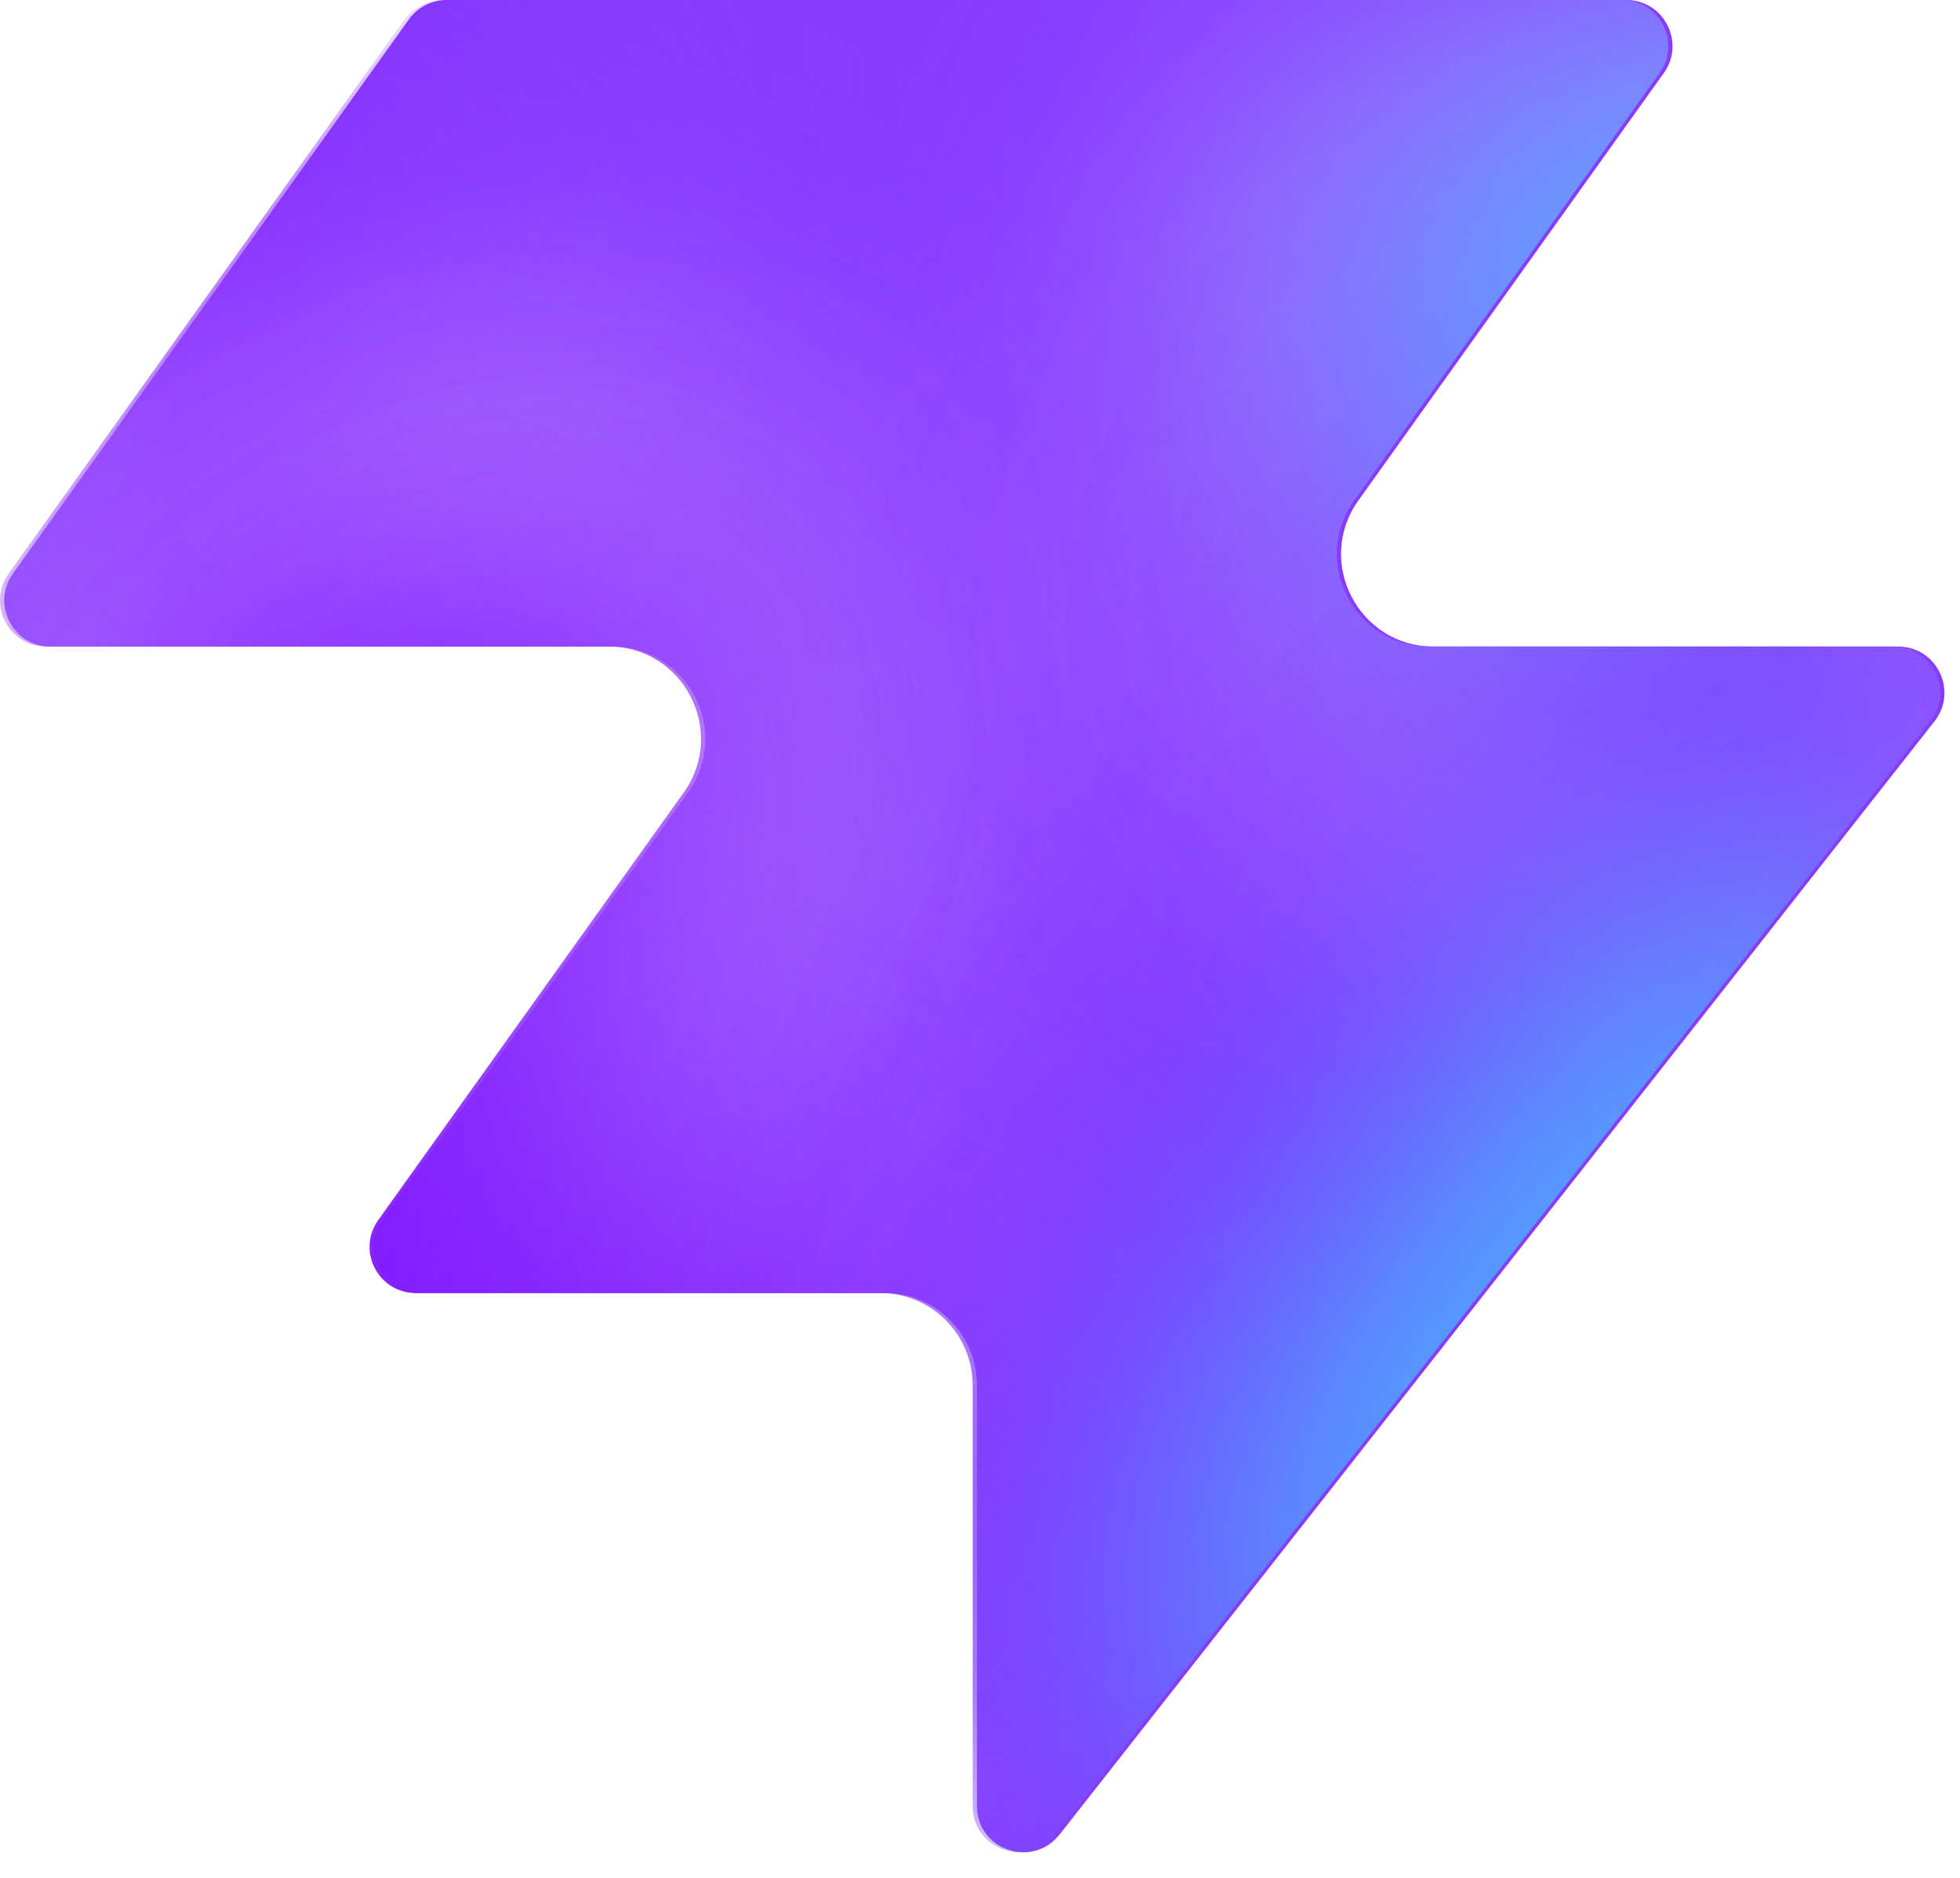
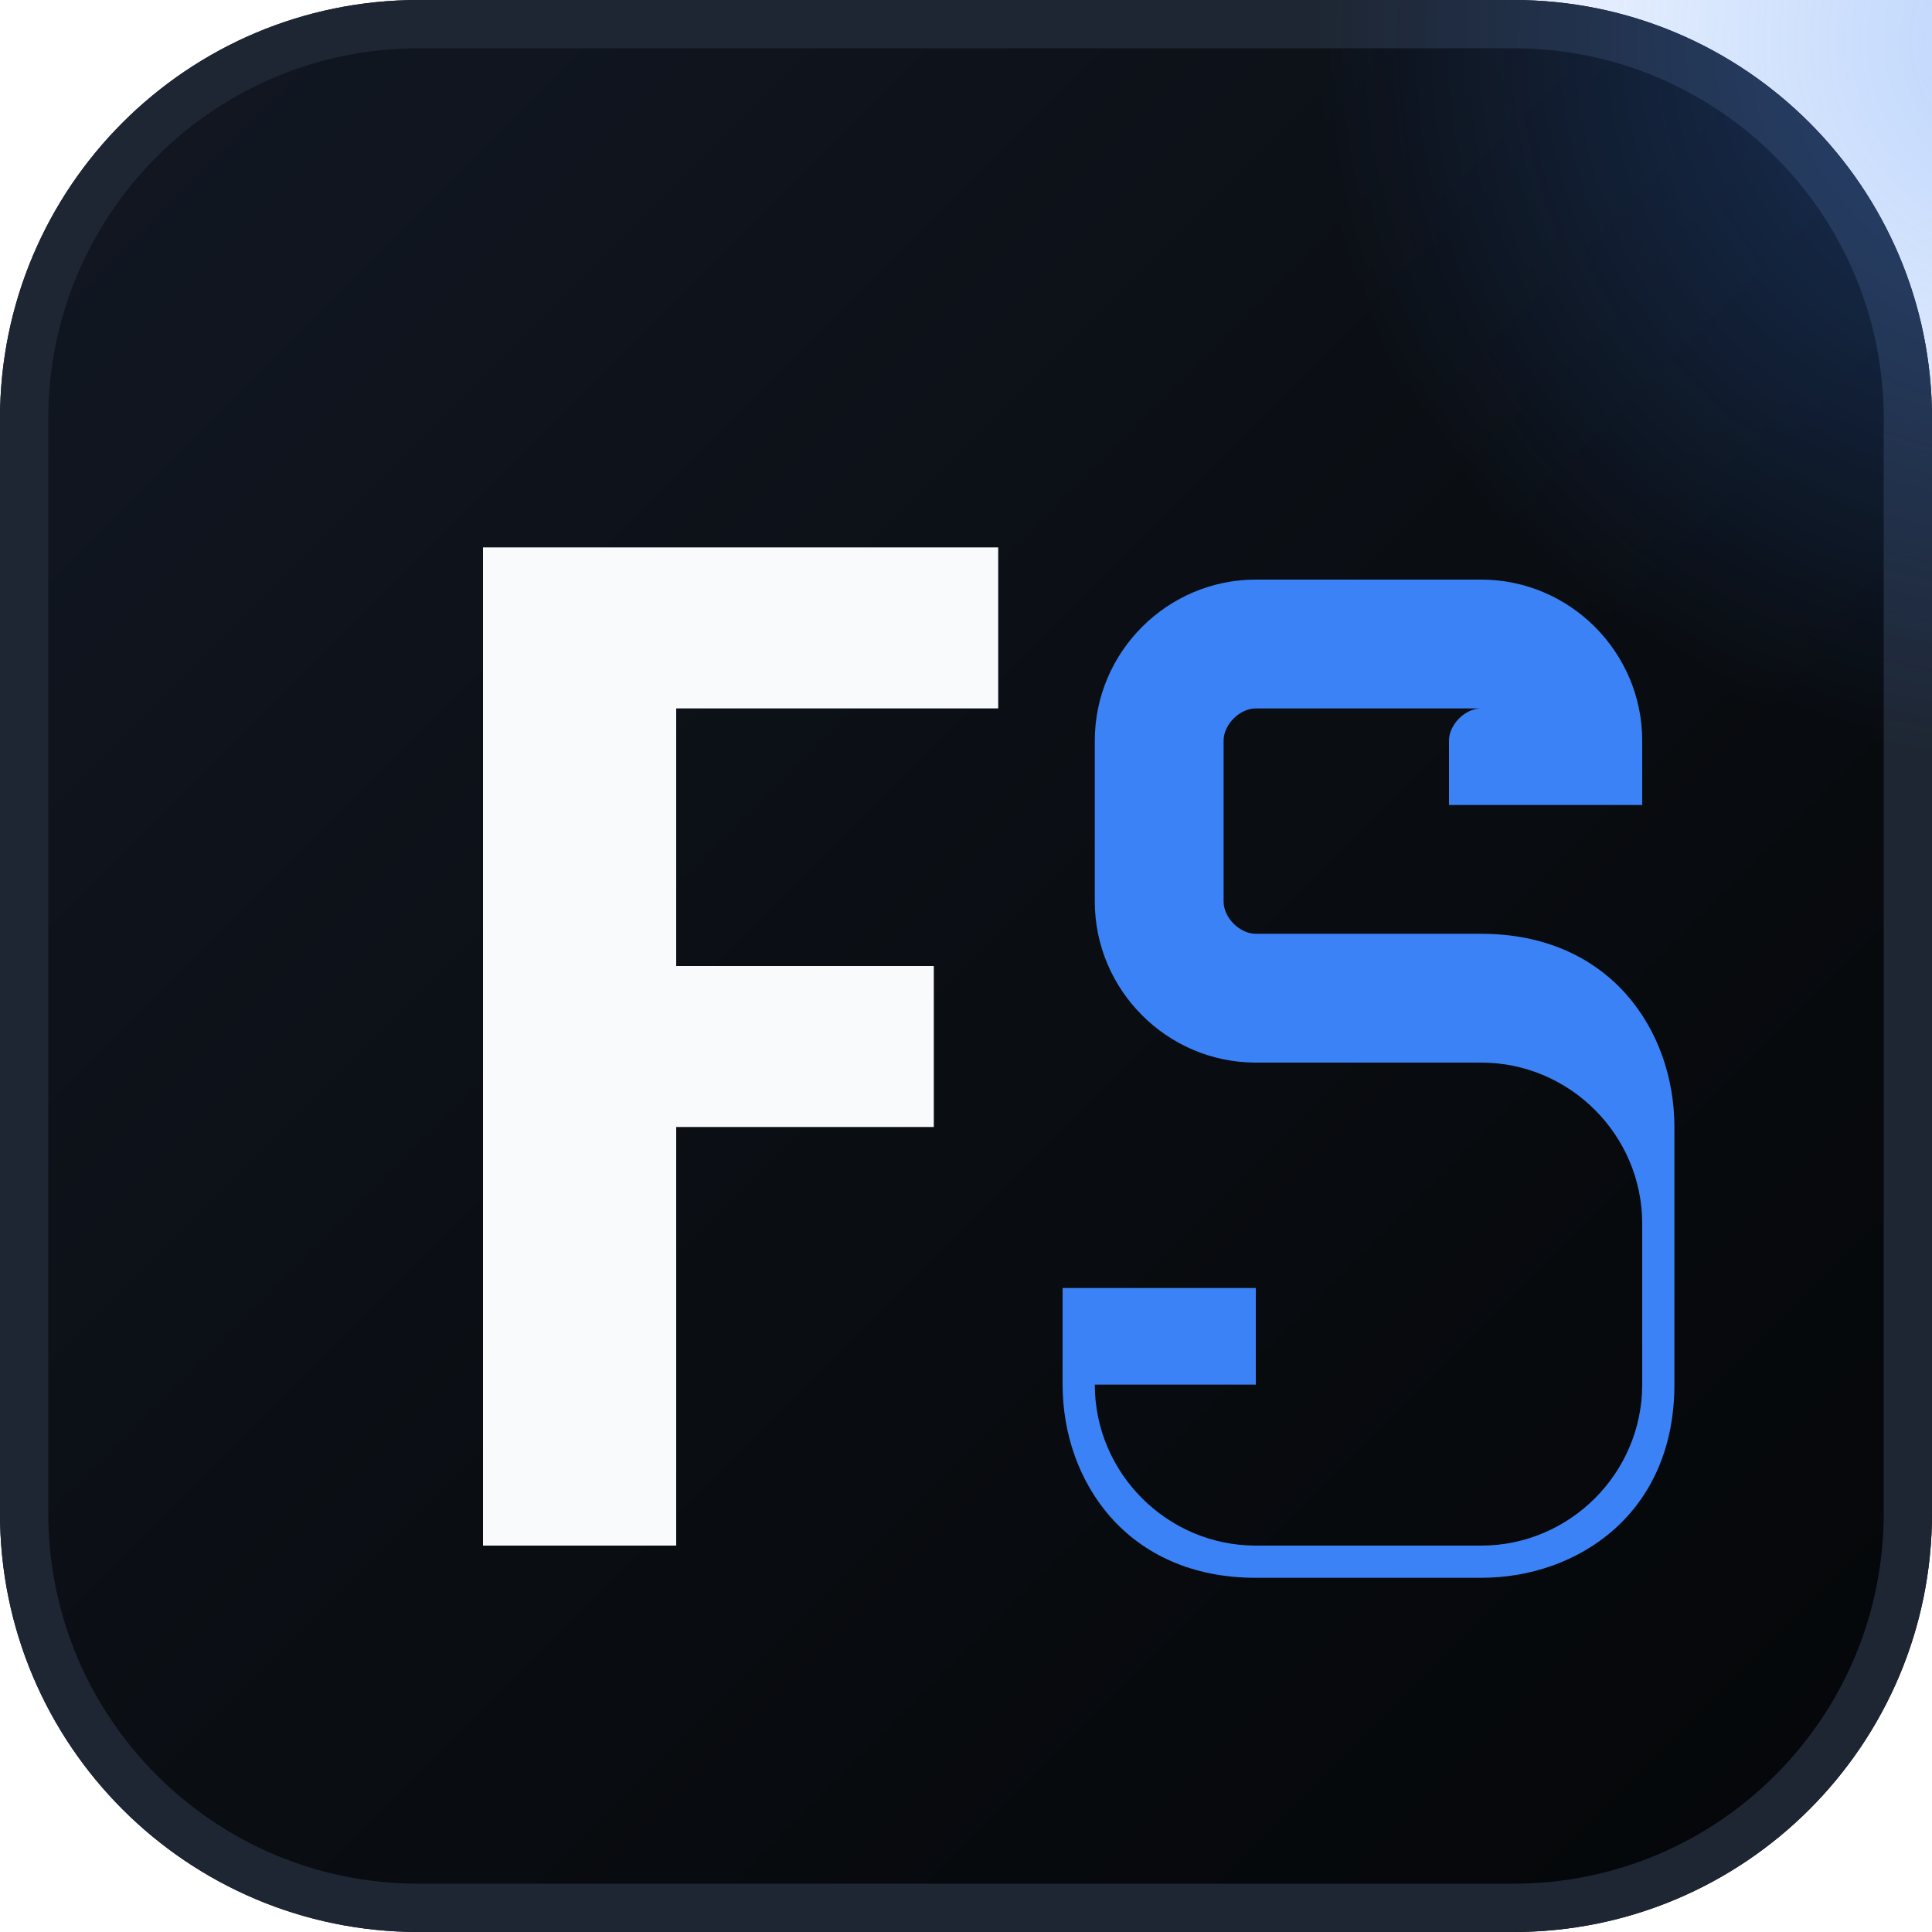
- <svg xmlns="http://www.w3.org/2000/svg" width="48" height="46" fill="none" viewBox="0 0 48 46">
-   <path fill="#863bff" d="M25.946 44.938c-.664.845-2.021.375-2.021-.698V33.937a2.26 2.26 0 0 0-2.262-2.262H10.287c-.92 0-1.456-1.04-.92-1.788l7.48-10.471c1.07-1.497 0-3.578-1.842-3.578H1.237c-.92 0-1.456-1.04-.92-1.788L10.013.474c.214-.297.556-.474.92-.474h28.894c.92 0 1.456 1.04.92 1.788l-7.48 10.471c-1.07 1.498 0 3.579 1.842 3.579h11.377c.943 0 1.473 1.088.89 1.83L25.947 44.94z" style="fill:#863bff;fill:color(display-p3 .525 .23 1);fill-opacity:1" />
-   <mask id="a" width="48" height="46" x="0" y="0" maskUnits="userSpaceOnUse" style="mask-type:alpha">
-     <path fill="#000" d="M25.842 44.938c-.664.844-2.021.375-2.021-.698V33.937a2.26 2.26 0 0 0-2.262-2.262H10.183c-.92 0-1.456-1.04-.92-1.788l7.48-10.471c1.07-1.498 0-3.579-1.842-3.579H1.133c-.92 0-1.456-1.04-.92-1.787L9.91.473c.214-.297.556-.474.92-.474h28.894c.92 0 1.456 1.04.92 1.788l-7.48 10.471c-1.07 1.498 0 3.578 1.842 3.578h11.377c.943 0 1.473 1.088.89 1.832L25.843 44.94z" style="fill:#000;fill-opacity:1" />
-   </mask>
-   <g mask="url(#a)">
-     <g filter="url(#b)">
-       <ellipse cx="5.508" cy="14.704" fill="#ede6ff" rx="5.508" ry="14.704" style="fill:#ede6ff;fill:color(display-p3 .927 .903 1);fill-opacity:1" transform="matrix(.00324 1 1 -.00324 -4.47 31.516)" />
-     </g>
-     <g filter="url(#c)">
-       <ellipse cx="10.399" cy="29.851" fill="#ede6ff" rx="10.399" ry="29.851" style="fill:#ede6ff;fill:color(display-p3 .927 .903 1);fill-opacity:1" transform="matrix(.00324 1 1 -.00324 -39.328 7.883)" />
-     </g>
-     <g filter="url(#d)">
-       <ellipse cx="5.508" cy="30.487" fill="#7e14ff" rx="5.508" ry="30.487" style="fill:#7e14ff;fill:color(display-p3 .492 .077 1);fill-opacity:1" transform="rotate(89.814 -25.913 -14.639)scale(1 -1)" />
-     </g>
-     <g filter="url(#e)">
-       <ellipse cx="5.508" cy="30.599" fill="#7e14ff" rx="5.508" ry="30.599" style="fill:#7e14ff;fill:color(display-p3 .492 .077 1);fill-opacity:1" transform="rotate(89.814 -32.644 -3.334)scale(1 -1)" />
-     </g>
-     <g filter="url(#f)">
-       <ellipse cx="5.508" cy="30.599" fill="#7e14ff" rx="5.508" ry="30.599" style="fill:#7e14ff;fill:color(display-p3 .492 .077 1);fill-opacity:1" transform="matrix(.00324 1 1 -.00324 -34.34 30.47)" />
-     </g>
-     <g filter="url(#g)">
-       <ellipse cx="14.072" cy="22.078" fill="#ede6ff" rx="14.072" ry="22.078" style="fill:#ede6ff;fill:color(display-p3 .927 .903 1);fill-opacity:1" transform="rotate(93.35 24.506 48.493)scale(-1 1)" />
-     </g>
-     <g filter="url(#h)">
-       <ellipse cx="3.47" cy="21.501" fill="#7e14ff" rx="3.47" ry="21.501" style="fill:#7e14ff;fill:color(display-p3 .492 .077 1);fill-opacity:1" transform="rotate(89.009 28.708 47.59)scale(-1 1)" />
-     </g>
-     <g filter="url(#i)">
-       <ellipse cx="3.47" cy="21.501" fill="#7e14ff" rx="3.47" ry="21.501" style="fill:#7e14ff;fill:color(display-p3 .492 .077 1);fill-opacity:1" transform="rotate(89.009 28.708 47.59)scale(-1 1)" />
-     </g>
-     <g filter="url(#j)">
-       <ellipse cx=".387" cy="8.972" fill="#7e14ff" rx="4.407" ry="29.108" style="fill:#7e14ff;fill:color(display-p3 .492 .077 1);fill-opacity:1" transform="rotate(39.51 .387 8.972)" />
-     </g>
-     <g filter="url(#k)">
-       <ellipse cx="47.523" cy="-6.092" fill="#7e14ff" rx="4.407" ry="29.108" style="fill:#7e14ff;fill:color(display-p3 .492 .077 1);fill-opacity:1" transform="rotate(37.892 47.523 -6.092)" />
-     </g>
-     <g filter="url(#l)">
-       <ellipse cx="41.412" cy="6.333" fill="#47bfff" rx="5.971" ry="9.665" style="fill:#47bfff;fill:color(display-p3 .28 .748 1);fill-opacity:1" transform="rotate(37.892 41.412 6.333)" />
-     </g>
-     <g filter="url(#m)">
-       <ellipse cx="-1.879" cy="38.332" fill="#7e14ff" rx="4.407" ry="29.108" style="fill:#7e14ff;fill:color(display-p3 .492 .077 1);fill-opacity:1" transform="rotate(37.892 -1.88 38.332)" />
-     </g>
-     <g filter="url(#n)">
-       <ellipse cx="-1.879" cy="38.332" fill="#7e14ff" rx="4.407" ry="29.108" style="fill:#7e14ff;fill:color(display-p3 .492 .077 1);fill-opacity:1" transform="rotate(37.892 -1.88 38.332)" />
-     </g>
-     <g filter="url(#o)">
-       <ellipse cx="35.651" cy="29.907" fill="#7e14ff" rx="4.407" ry="29.108" style="fill:#7e14ff;fill:color(display-p3 .492 .077 1);fill-opacity:1" transform="rotate(37.892 35.651 29.907)" />
-     </g>
-     <g filter="url(#p)">
-       <ellipse cx="38.418" cy="32.4" fill="#47bfff" rx="5.971" ry="15.297" style="fill:#47bfff;fill:color(display-p3 .28 .748 1);fill-opacity:1" transform="rotate(37.892 38.418 32.4)" />
-     </g>
+ <svg xmlns="http://www.w3.org/2000/svg" viewBox="0 0 120 120" width="100%" height="100%" shape-rendering="geometricPrecision">
+   <defs>
+     <linearGradient id="bg-grad" x1="0%" y1="0%" x2="100%" y2="100%">
+       <stop offset="0%" stop-color="#121824" />
+       <stop offset="60%" stop-color="#090C10" />
+       <stop offset="100%" stop-color="#040608" />
+     </linearGradient>
+     <radialGradient id="cobalt-glow" cx="85%" cy="25%" r="50%">
+       <stop offset="0%" stop-color="#3B82F6" stop-opacity="0.35" />
+       <stop offset="100%" stop-color="#3B82F6" stop-opacity="0" />
+     </radialGradient>
+   </defs>
+   <rect width="120" height="120" rx="26" fill="url(#bg-grad)" />
+   <rect x="1.5" y="1.5" width="117" height="117" rx="24.5" fill="none" stroke="#1E2633" stroke-width="3" />
+   <circle cx="95" cy="25" r="45" fill="url(#cobalt-glow)" />
+   <g transform="translate(18, 22)">
+     <path d="M12 12H44V22H24V38H40V48H24V74H12V12Z" fill="#F8FAFC" />
+     <path d="M50 64C50 69.5 54.5 74 60 74H74C79.5 74 84 69.5 84 64V54C84 48.5 79.5 44 74 44H60C54.5 44 50 39.5 50 34V24C50 18.5 54.5 14 60 14H74C79.5 14 84 18.5 84 24V28H72V24C72 23 73 22 74 22H60C59 22 58 23 58 24V34C58 35 59 36 60 36H74C82 36 86 42 86 48V64C86 72 80 76 74 76H60C52 76 48 70 48 64V58H60V64H50Z" fill="#3B82F6" />
  </g>
-   <defs>
-     <filter id="b" width="60.045" height="41.654" x="-19.77" y="16.149" color-interpolation-filters="sRGB" filterUnits="userSpaceOnUse">
-       <feFlood flood-opacity="0" result="BackgroundImageFix" />
-       <feBlend in="SourceGraphic" in2="BackgroundImageFix" result="shape" />
-       <feGaussianBlur result="effect1_foregroundBlur_2002_17158" stdDeviation="7.659" />
-     </filter>
-     <filter id="c" width="90.34" height="51.437" x="-54.613" y="-7.533" color-interpolation-filters="sRGB" filterUnits="userSpaceOnUse">
-       <feFlood flood-opacity="0" result="BackgroundImageFix" />
-       <feBlend in="SourceGraphic" in2="BackgroundImageFix" result="shape" />
-       <feGaussianBlur result="effect1_foregroundBlur_2002_17158" stdDeviation="7.659" />
-     </filter>
-     <filter id="d" width="79.355" height="29.4" x="-49.64" y="2.03" color-interpolation-filters="sRGB" filterUnits="userSpaceOnUse">
-       <feFlood flood-opacity="0" result="BackgroundImageFix" />
-       <feBlend in="SourceGraphic" in2="BackgroundImageFix" result="shape" />
-       <feGaussianBlur result="effect1_foregroundBlur_2002_17158" stdDeviation="4.596" />
-     </filter>
-     <filter id="e" width="79.579" height="29.4" x="-45.045" y="20.029" color-interpolation-filters="sRGB" filterUnits="userSpaceOnUse">
-       <feFlood flood-opacity="0" result="BackgroundImageFix" />
-       <feBlend in="SourceGraphic" in2="BackgroundImageFix" result="shape" />
-       <feGaussianBlur result="effect1_foregroundBlur_2002_17158" stdDeviation="4.596" />
-     </filter>
-     <filter id="f" width="79.579" height="29.4" x="-43.513" y="21.178" color-interpolation-filters="sRGB" filterUnits="userSpaceOnUse">
-       <feFlood flood-opacity="0" result="BackgroundImageFix" />
-       <feBlend in="SourceGraphic" in2="BackgroundImageFix" result="shape" />
-       <feGaussianBlur result="effect1_foregroundBlur_2002_17158" stdDeviation="4.596" />
-     </filter>
-     <filter id="g" width="74.749" height="58.852" x="15.756" y="-17.901" color-interpolation-filters="sRGB" filterUnits="userSpaceOnUse">
-       <feFlood flood-opacity="0" result="BackgroundImageFix" />
-       <feBlend in="SourceGraphic" in2="BackgroundImageFix" result="shape" />
-       <feGaussianBlur result="effect1_foregroundBlur_2002_17158" stdDeviation="7.659" />
-     </filter>
-     <filter id="h" width="61.377" height="25.362" x="23.548" y="2.284" color-interpolation-filters="sRGB" filterUnits="userSpaceOnUse">
-       <feFlood flood-opacity="0" result="BackgroundImageFix" />
-       <feBlend in="SourceGraphic" in2="BackgroundImageFix" result="shape" />
-       <feGaussianBlur result="effect1_foregroundBlur_2002_17158" stdDeviation="4.596" />
-     </filter>
-     <filter id="i" width="61.377" height="25.362" x="23.548" y="2.284" color-interpolation-filters="sRGB" filterUnits="userSpaceOnUse">
-       <feFlood flood-opacity="0" result="BackgroundImageFix" />
-       <feBlend in="SourceGraphic" in2="BackgroundImageFix" result="shape" />
-       <feGaussianBlur result="effect1_foregroundBlur_2002_17158" stdDeviation="4.596" />
-     </filter>
-     <filter id="j" width="56.045" height="63.649" x="-27.636" y="-22.853" color-interpolation-filters="sRGB" filterUnits="userSpaceOnUse">
-       <feFlood flood-opacity="0" result="BackgroundImageFix" />
-       <feBlend in="SourceGraphic" in2="BackgroundImageFix" result="shape" />
-       <feGaussianBlur result="effect1_foregroundBlur_2002_17158" stdDeviation="4.596" />
-     </filter>
-     <filter id="k" width="54.814" height="64.646" x="20.116" y="-38.415" color-interpolation-filters="sRGB" filterUnits="userSpaceOnUse">
-       <feFlood flood-opacity="0" result="BackgroundImageFix" />
-       <feBlend in="SourceGraphic" in2="BackgroundImageFix" result="shape" />
-       <feGaussianBlur result="effect1_foregroundBlur_2002_17158" stdDeviation="4.596" />
-     </filter>
-     <filter id="l" width="33.541" height="35.313" x="24.641" y="-11.323" color-interpolation-filters="sRGB" filterUnits="userSpaceOnUse">
-       <feFlood flood-opacity="0" result="BackgroundImageFix" />
-       <feBlend in="SourceGraphic" in2="BackgroundImageFix" result="shape" />
-       <feGaussianBlur result="effect1_foregroundBlur_2002_17158" stdDeviation="4.596" />
-     </filter>
-     <filter id="m" width="54.814" height="64.646" x="-29.286" y="6.009" color-interpolation-filters="sRGB" filterUnits="userSpaceOnUse">
-       <feFlood flood-opacity="0" result="BackgroundImageFix" />
-       <feBlend in="SourceGraphic" in2="BackgroundImageFix" result="shape" />
-       <feGaussianBlur result="effect1_foregroundBlur_2002_17158" stdDeviation="4.596" />
-     </filter>
-     <filter id="n" width="54.814" height="64.646" x="-29.286" y="6.009" color-interpolation-filters="sRGB" filterUnits="userSpaceOnUse">
-       <feFlood flood-opacity="0" result="BackgroundImageFix" />
-       <feBlend in="SourceGraphic" in2="BackgroundImageFix" result="shape" />
-       <feGaussianBlur result="effect1_foregroundBlur_2002_17158" stdDeviation="4.596" />
-     </filter>
-     <filter id="o" width="54.814" height="64.646" x="8.244" y="-2.416" color-interpolation-filters="sRGB" filterUnits="userSpaceOnUse">
-       <feFlood flood-opacity="0" result="BackgroundImageFix" />
-       <feBlend in="SourceGraphic" in2="BackgroundImageFix" result="shape" />
-       <feGaussianBlur result="effect1_foregroundBlur_2002_17158" stdDeviation="4.596" />
-     </filter>
-     <filter id="p" width="39.409" height="43.623" x="18.713" y="10.588" color-interpolation-filters="sRGB" filterUnits="userSpaceOnUse">
-       <feFlood flood-opacity="0" result="BackgroundImageFix" />
-       <feBlend in="SourceGraphic" in2="BackgroundImageFix" result="shape" />
-       <feGaussianBlur result="effect1_foregroundBlur_2002_17158" stdDeviation="4.596" />
-     </filter>
-   </defs>
</svg>
